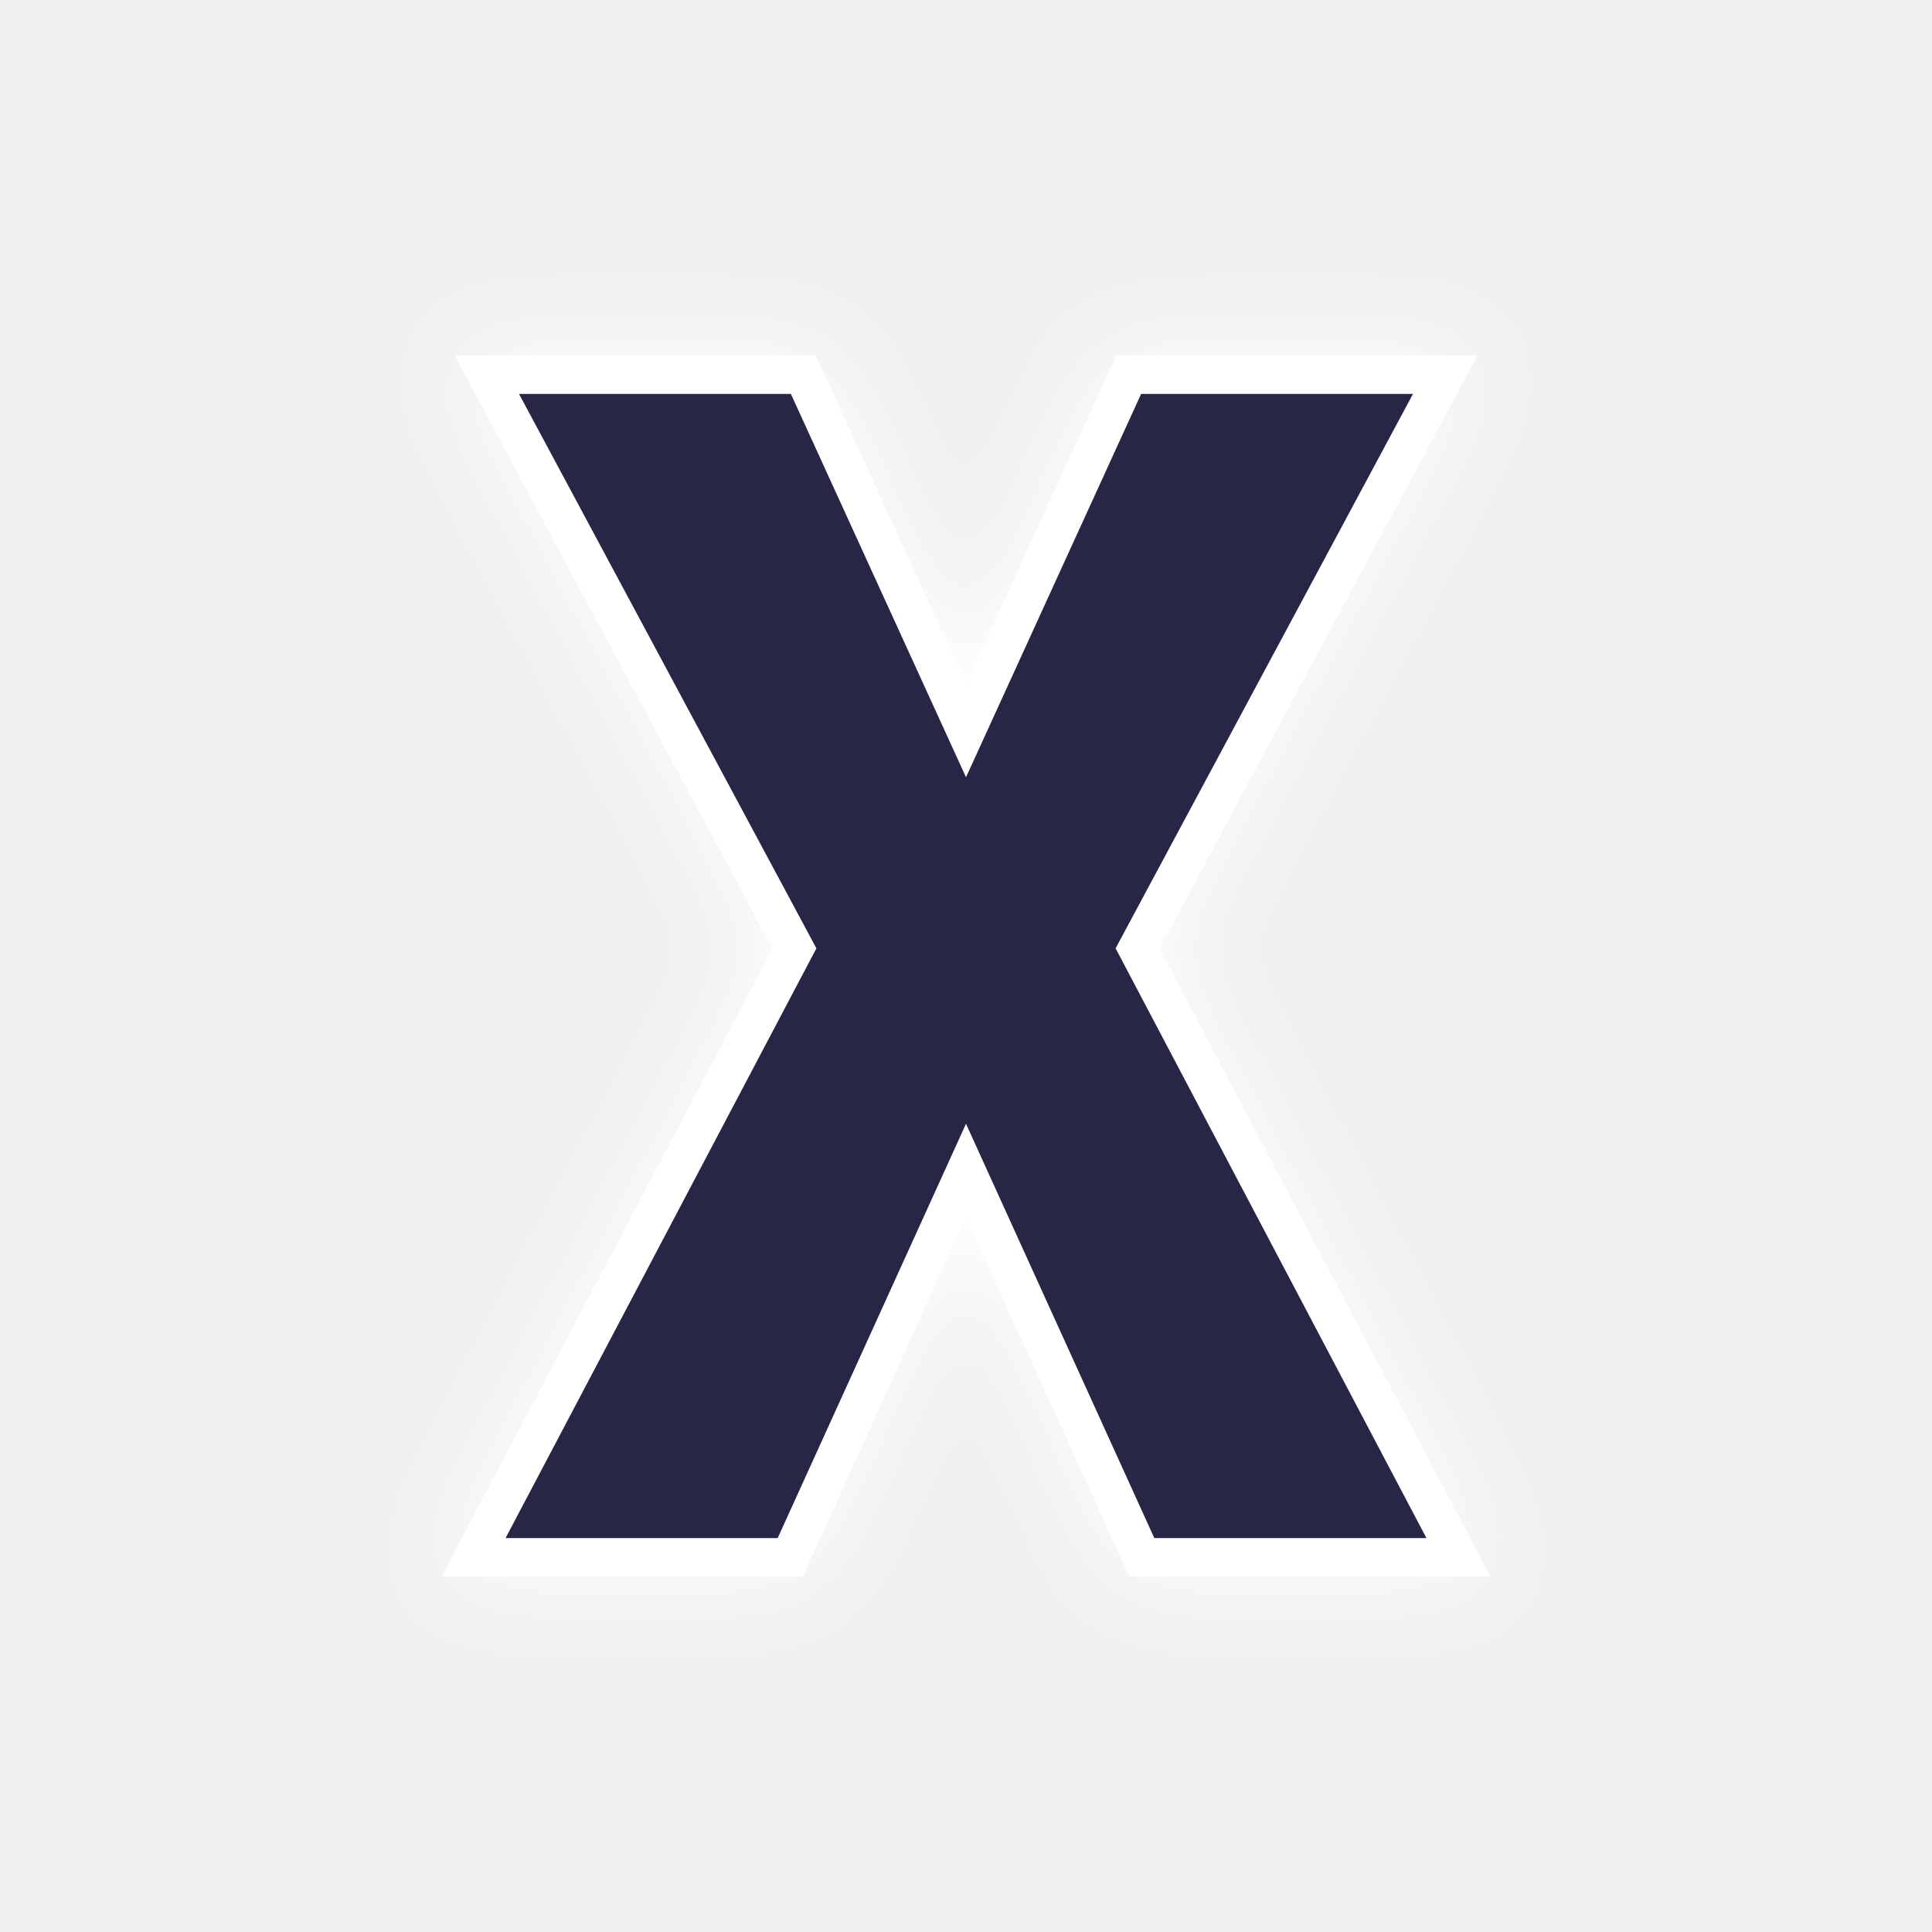
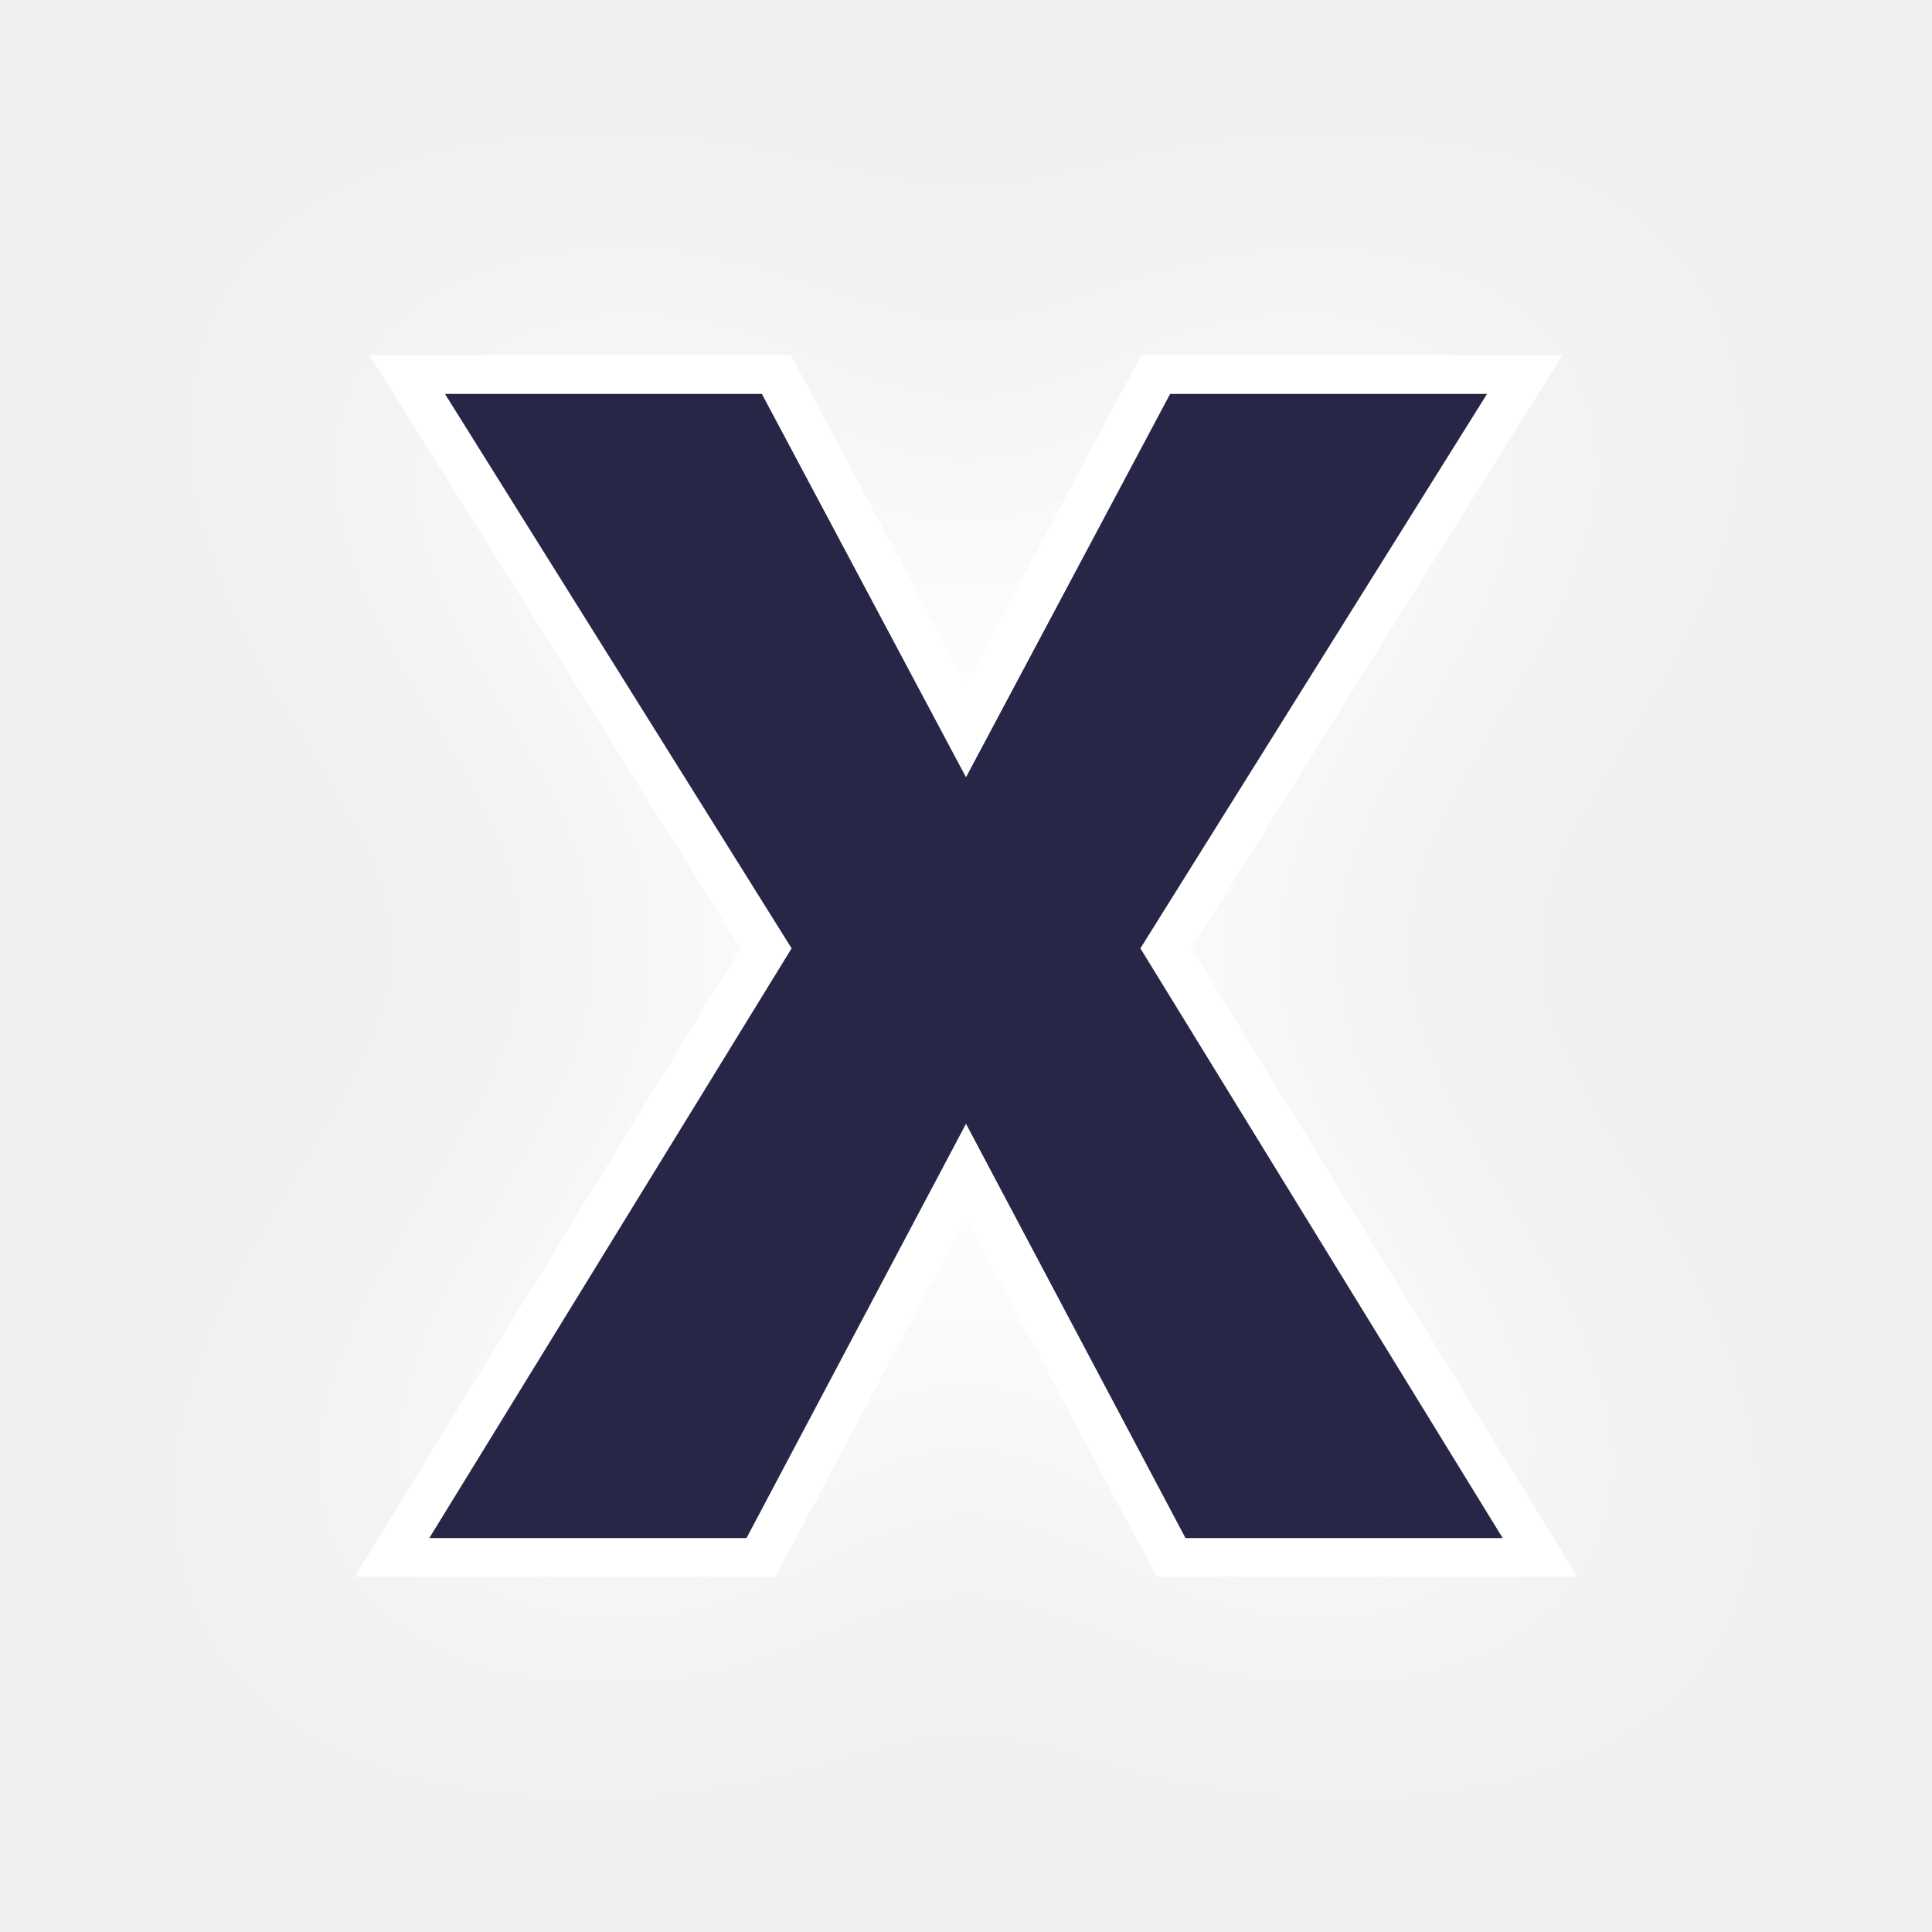
<svg xmlns="http://www.w3.org/2000/svg" version="1.1" id="svg996" width="100" height="100" viewBox="0 0 100 100">
  <defs id="defs1000">
    <clipPath clipPathUnits="userSpaceOnUse" id="clipPath1632">
      <text id="text1636" y="80.61" x="23.714" style="font-style:normal;font-variant:normal;font-weight:normal;font-stretch:normal;font-size:113.792px;line-height:1.25;font-family:Helvetica;-inkscape-font-specification:Helvetica;letter-spacing:0px;word-spacing:0px;fill:#4296f3;fill-opacity:1;stroke:#000000;stroke-width:2.845;stroke-opacity:1" xml:space="preserve">
        <tspan style="font-style:normal;font-variant:normal;font-weight:bold;font-stretch:condensed;font-family:'Helvetica Neue';-inkscape-font-specification:'Helvetica Neue Bold Condensed';fill:#4296f3;fill-opacity:1;stroke:#000000;stroke-width:2.845;stroke-opacity:1" y="80.61" x="23.714" id="tspan1634">x</tspan>
      </text>
    </clipPath>
    <clipPath clipPathUnits="userSpaceOnUse" id="clipPath1650">
      <text id="text1654" y="197.397" x="140.038" style="font-style:normal;font-variant:normal;font-weight:normal;font-stretch:normal;font-size:16.769px;line-height:1.25;font-family:Helvetica;-inkscape-font-specification:Helvetica;letter-spacing:0px;word-spacing:0px;fill:#4296f3;fill-opacity:1;stroke:#000000;stroke-width:0.419;stroke-opacity:1" xml:space="preserve">
        <tspan style="font-style:normal;font-variant:normal;font-weight:bold;font-stretch:condensed;font-family:'Helvetica Neue';-inkscape-font-specification:'Helvetica Neue Bold Condensed';fill:#4296f3;fill-opacity:1;stroke:#000000;stroke-width:0.419;stroke-opacity:1" y="197.397" x="140.038" id="tspan1652">x</tspan>
      </text>
    </clipPath>
-     <filter style="color-interpolation-filters:sRGB" id="backFilter" x="-0.152" width="1.304" y="-0.099" height="1.198">
-       <feGaussianBlur stdDeviation="2.433" id="gaussianBlurBack" />
+     <filter style="color-interpolation-filters:sRGB" id="backFilter" x="-0.263" width="1.527" y="-0.342" height="1.684">
+       <feGaussianBlur stdDeviation="7.086" id="gaussianBlurBack" />
    </filter>
  </defs>
-   <g id="g2337">
+   <g id="g2337" transform="matrix(1.165647,0,0,1,-8.282361,0)">
    <path id="background_path" style="fill:#ffffff;fill-opacity:1;stroke:#ffffff;stroke-width:2.0;stroke-opacity:1;filter:url(#backFilter);" d="M 58.421,19.39 H 74.807 L 58.876,49.09 75.489,80.61 H 59.103 L 50,60.583 40.897,80.61 H 24.511 L 41.124,49.09 25.193,19.39 H 41.579 L 50,37.824 Z" />
    <path id="main_path" style="fill:#272646;fill-opacity:1;stroke:#ffffff;stroke-width:2;stroke-opacity:1;stroke-miterlimit:4;stroke-dasharray:none" d="M 58.421,19.39 H 74.807 L 58.876,49.09 75.489,80.61 H 59.103 L 50,60.583 40.897,80.61 H 24.511 L 41.124,49.09 25.193,19.39 H 41.579 L 50,37.824 Z" />
  </g>
</svg>
